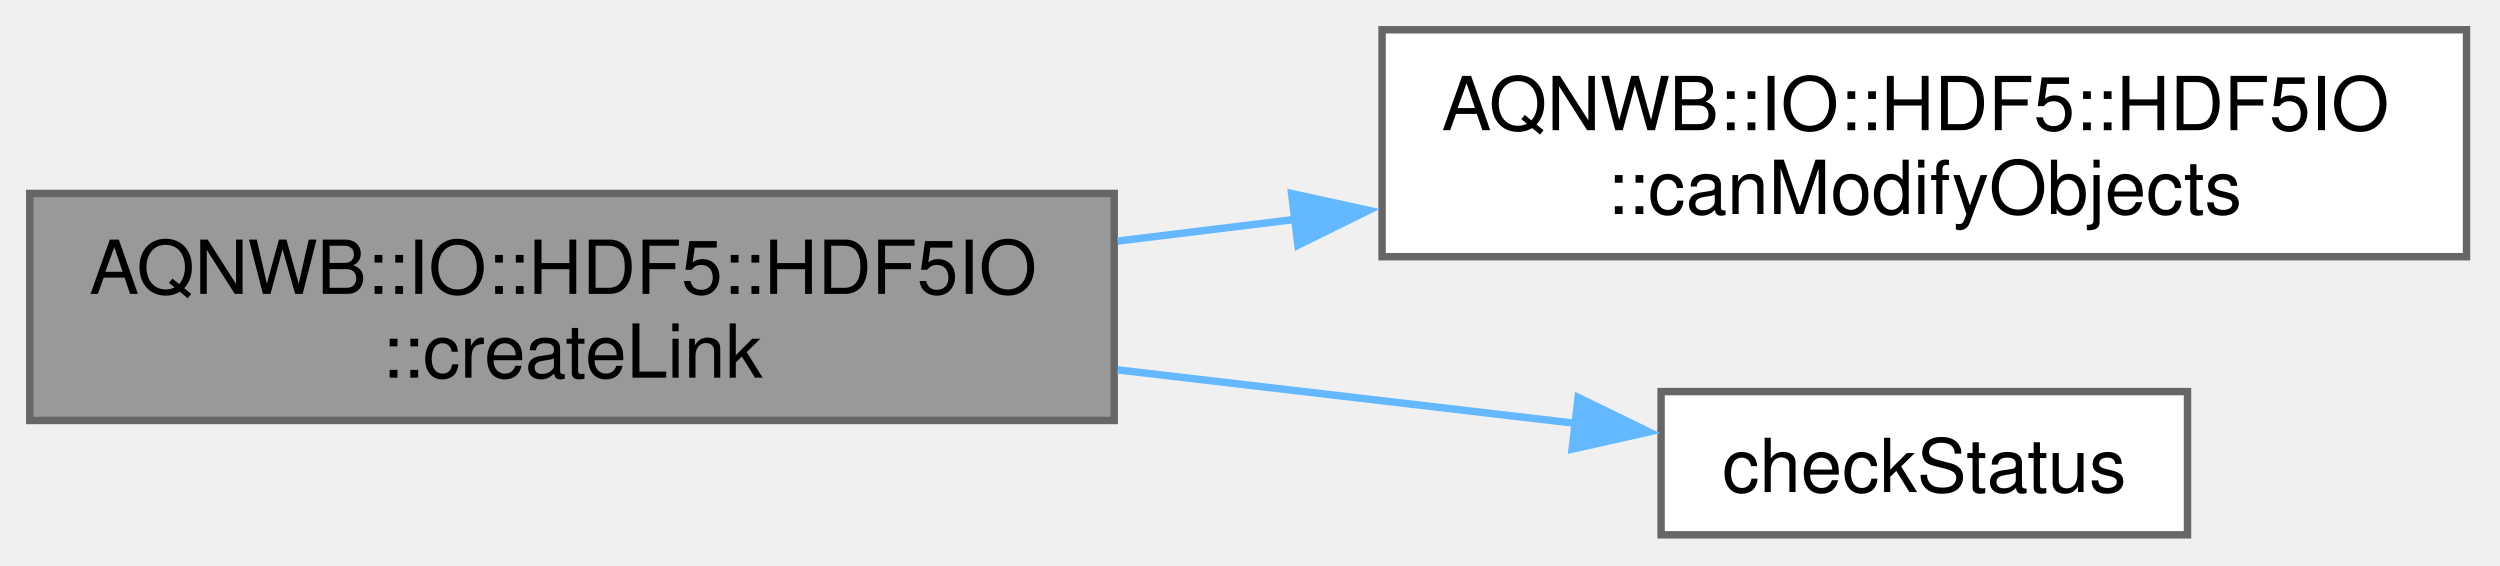
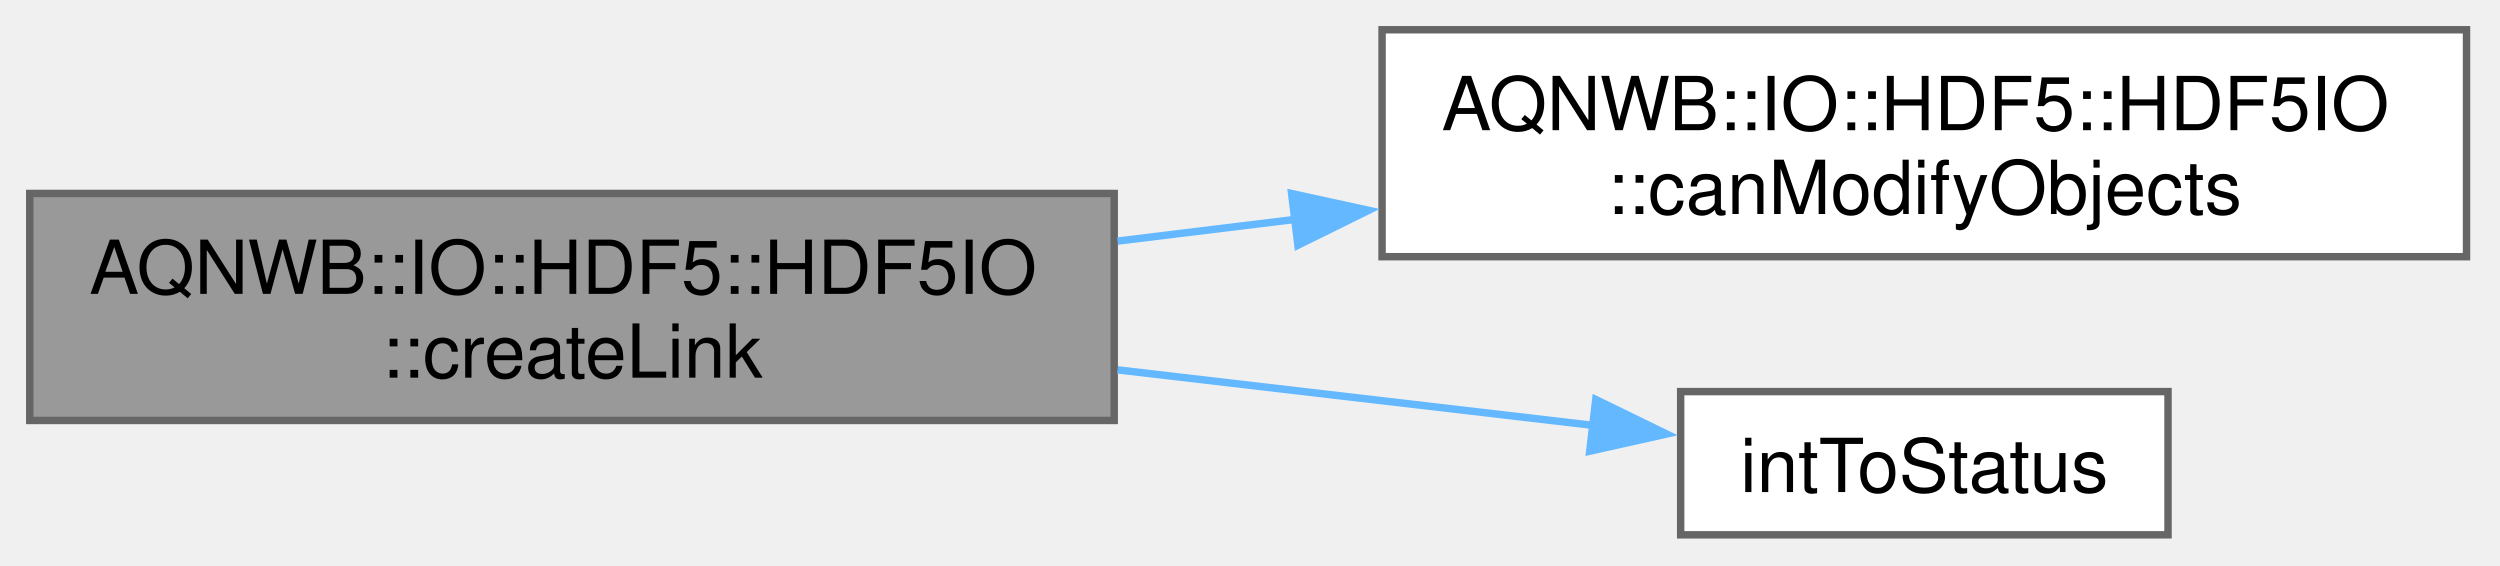
<svg xmlns="http://www.w3.org/2000/svg" xmlns:xlink="http://www.w3.org/1999/xlink" width="336pt" height="76pt" viewBox="0.00 0.00 336.00 76.00">
  <g id="graph0" class="graph" transform="scale(1 1) rotate(0) translate(4 71.88)">
    <g id="Node000001" class="node">
      <g id="a_Node000001">
        <a xlink:title="Creates a soft link to another location in the file.">
          <polygon fill="#999999" stroke="#666666" points="145.75,-45.88 0,-45.88 0,-15.37 145.75,-15.37 145.75,-45.88" />
          <text xml:space="preserve" text-anchor="start" x="8" y="-32.38" font-family="Helvetica,sans-Serif" font-size="10.00">AQNWB::IO::HDF5::HDF5IO</text>
          <text xml:space="preserve" text-anchor="middle" x="72.88" y="-21.12" font-family="Helvetica,sans-Serif" font-size="10.00">::createLink</text>
        </a>
      </g>
    </g>
    <g id="Node000002" class="node">
      <g id="a_Node000002">
        <a xlink:href="class_a_q_n_w_b_1_1_i_o_1_1_h_d_f5_1_1_h_d_f5_i_o.html#a96d8d872b2b974ac79a20b82fd72c5c2" target="_top" xlink:title="Checks whether the file is in a mode where objects can be added or deleted. Note, this does not apply...">
          <polygon fill="white" stroke="#666666" points="327.5,-67.88 181.75,-67.88 181.75,-37.38 327.5,-37.38 327.5,-67.88" />
          <text xml:space="preserve" text-anchor="start" x="189.75" y="-54.38" font-family="Helvetica,sans-Serif" font-size="10.00">AQNWB::IO::HDF5::HDF5IO</text>
          <text xml:space="preserve" text-anchor="middle" x="254.62" y="-43.12" font-family="Helvetica,sans-Serif" font-size="10.00">::canModifyObjects</text>
        </a>
      </g>
    </g>
    <g id="edge1_Node000001_Node000002" class="edge">
      <g id="a_edge1_Node000001_Node000002">
        <a xlink:title=" ">
          <path fill="none" stroke="#63b8ff" d="M146.21,-39.48C154.1,-40.44 162.18,-41.43 170.19,-42.41" />
          <polygon fill="#63b8ff" stroke="#63b8ff" points="169.59,-45.87 179.94,-43.61 170.44,-38.92 169.59,-45.87" />
        </a>
      </g>
    </g>
    <g id="Node000003" class="node">
      <g id="a_Node000003">
-         <a xlink:href="_h_d_f5_i_o_8cpp.html#a1a84046757915fcc51031a92bee9588e" target="_top" xlink:title=" ">
-           <polygon fill="white" stroke="#666666" points="290,-19.25 219.25,-19.25 219.25,0 290,0 290,-19.25" />
-           <text xml:space="preserve" text-anchor="middle" x="254.62" y="-5.75" font-family="Helvetica,sans-Serif" font-size="10.00">checkStatus</text>
+         <a xlink:href="_h_d_f5_i_o_8cpp.html#a59da06640826cf89d0edfd26df9d6a29" target="_top" xlink:title=" ">
+           <polygon fill="white" stroke="#666666" points="287.38,-19.25 221.88,-19.25 221.88,0 287.38,0 287.38,-19.25" />
+           <text xml:space="preserve" text-anchor="middle" x="254.62" y="-5.75" font-family="Helvetica,sans-Serif" font-size="10.00">intToStatus</text>
        </a>
      </g>
    </g>
    <g id="edge2_Node000001_Node000003" class="edge">
      <g id="a_edge2_Node000001_Node000003">
        <a xlink:title=" ">
-           <path fill="none" stroke="#63b8ff" d="M146.21,-22.17C167.05,-19.74 189.2,-17.15 207.94,-14.96" />
-           <polygon fill="#63b8ff" stroke="#63b8ff" points="208.1,-18.47 217.63,-13.83 207.29,-11.51 208.1,-18.47" />
+           <path fill="none" stroke="#63b8ff" d="M146.21,-22.17C167.86,-19.64 190.92,-16.95 210.11,-14.71" />
+           <polygon fill="#63b8ff" stroke="#63b8ff" points="210.47,-18.19 220,-13.55 209.66,-11.24 210.47,-18.19" />
        </a>
      </g>
    </g>
  </g>
</svg>
